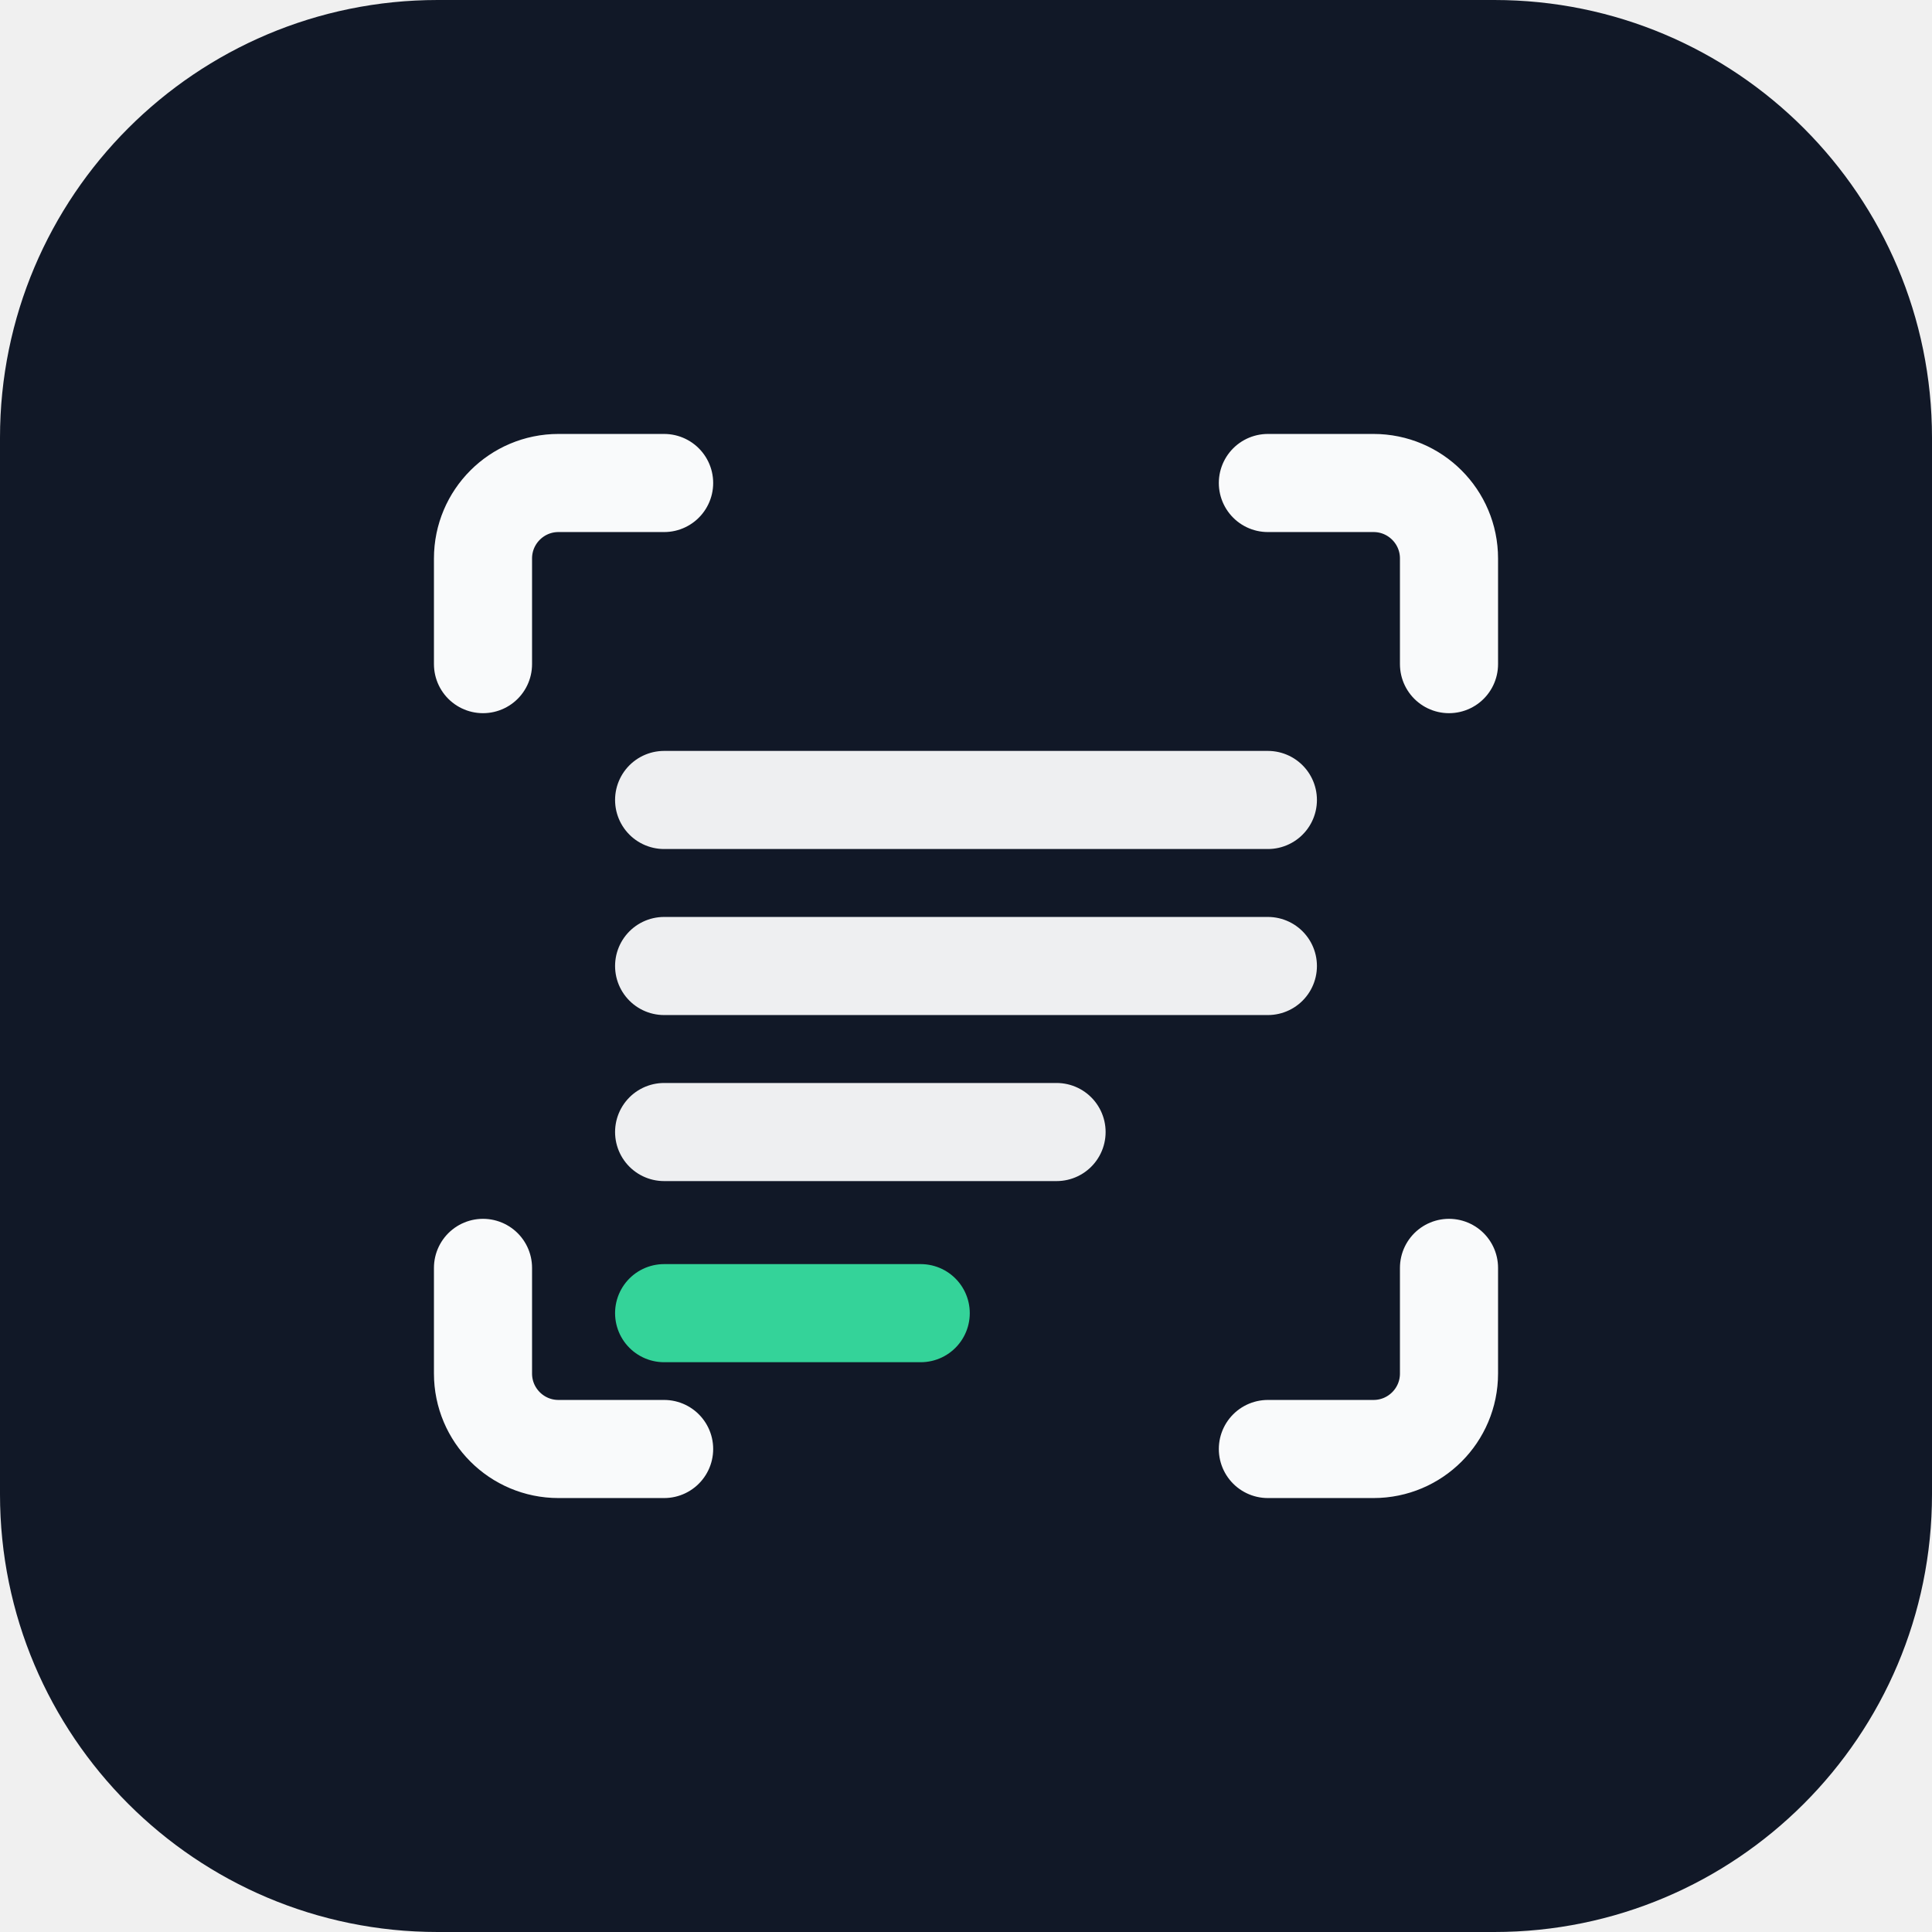
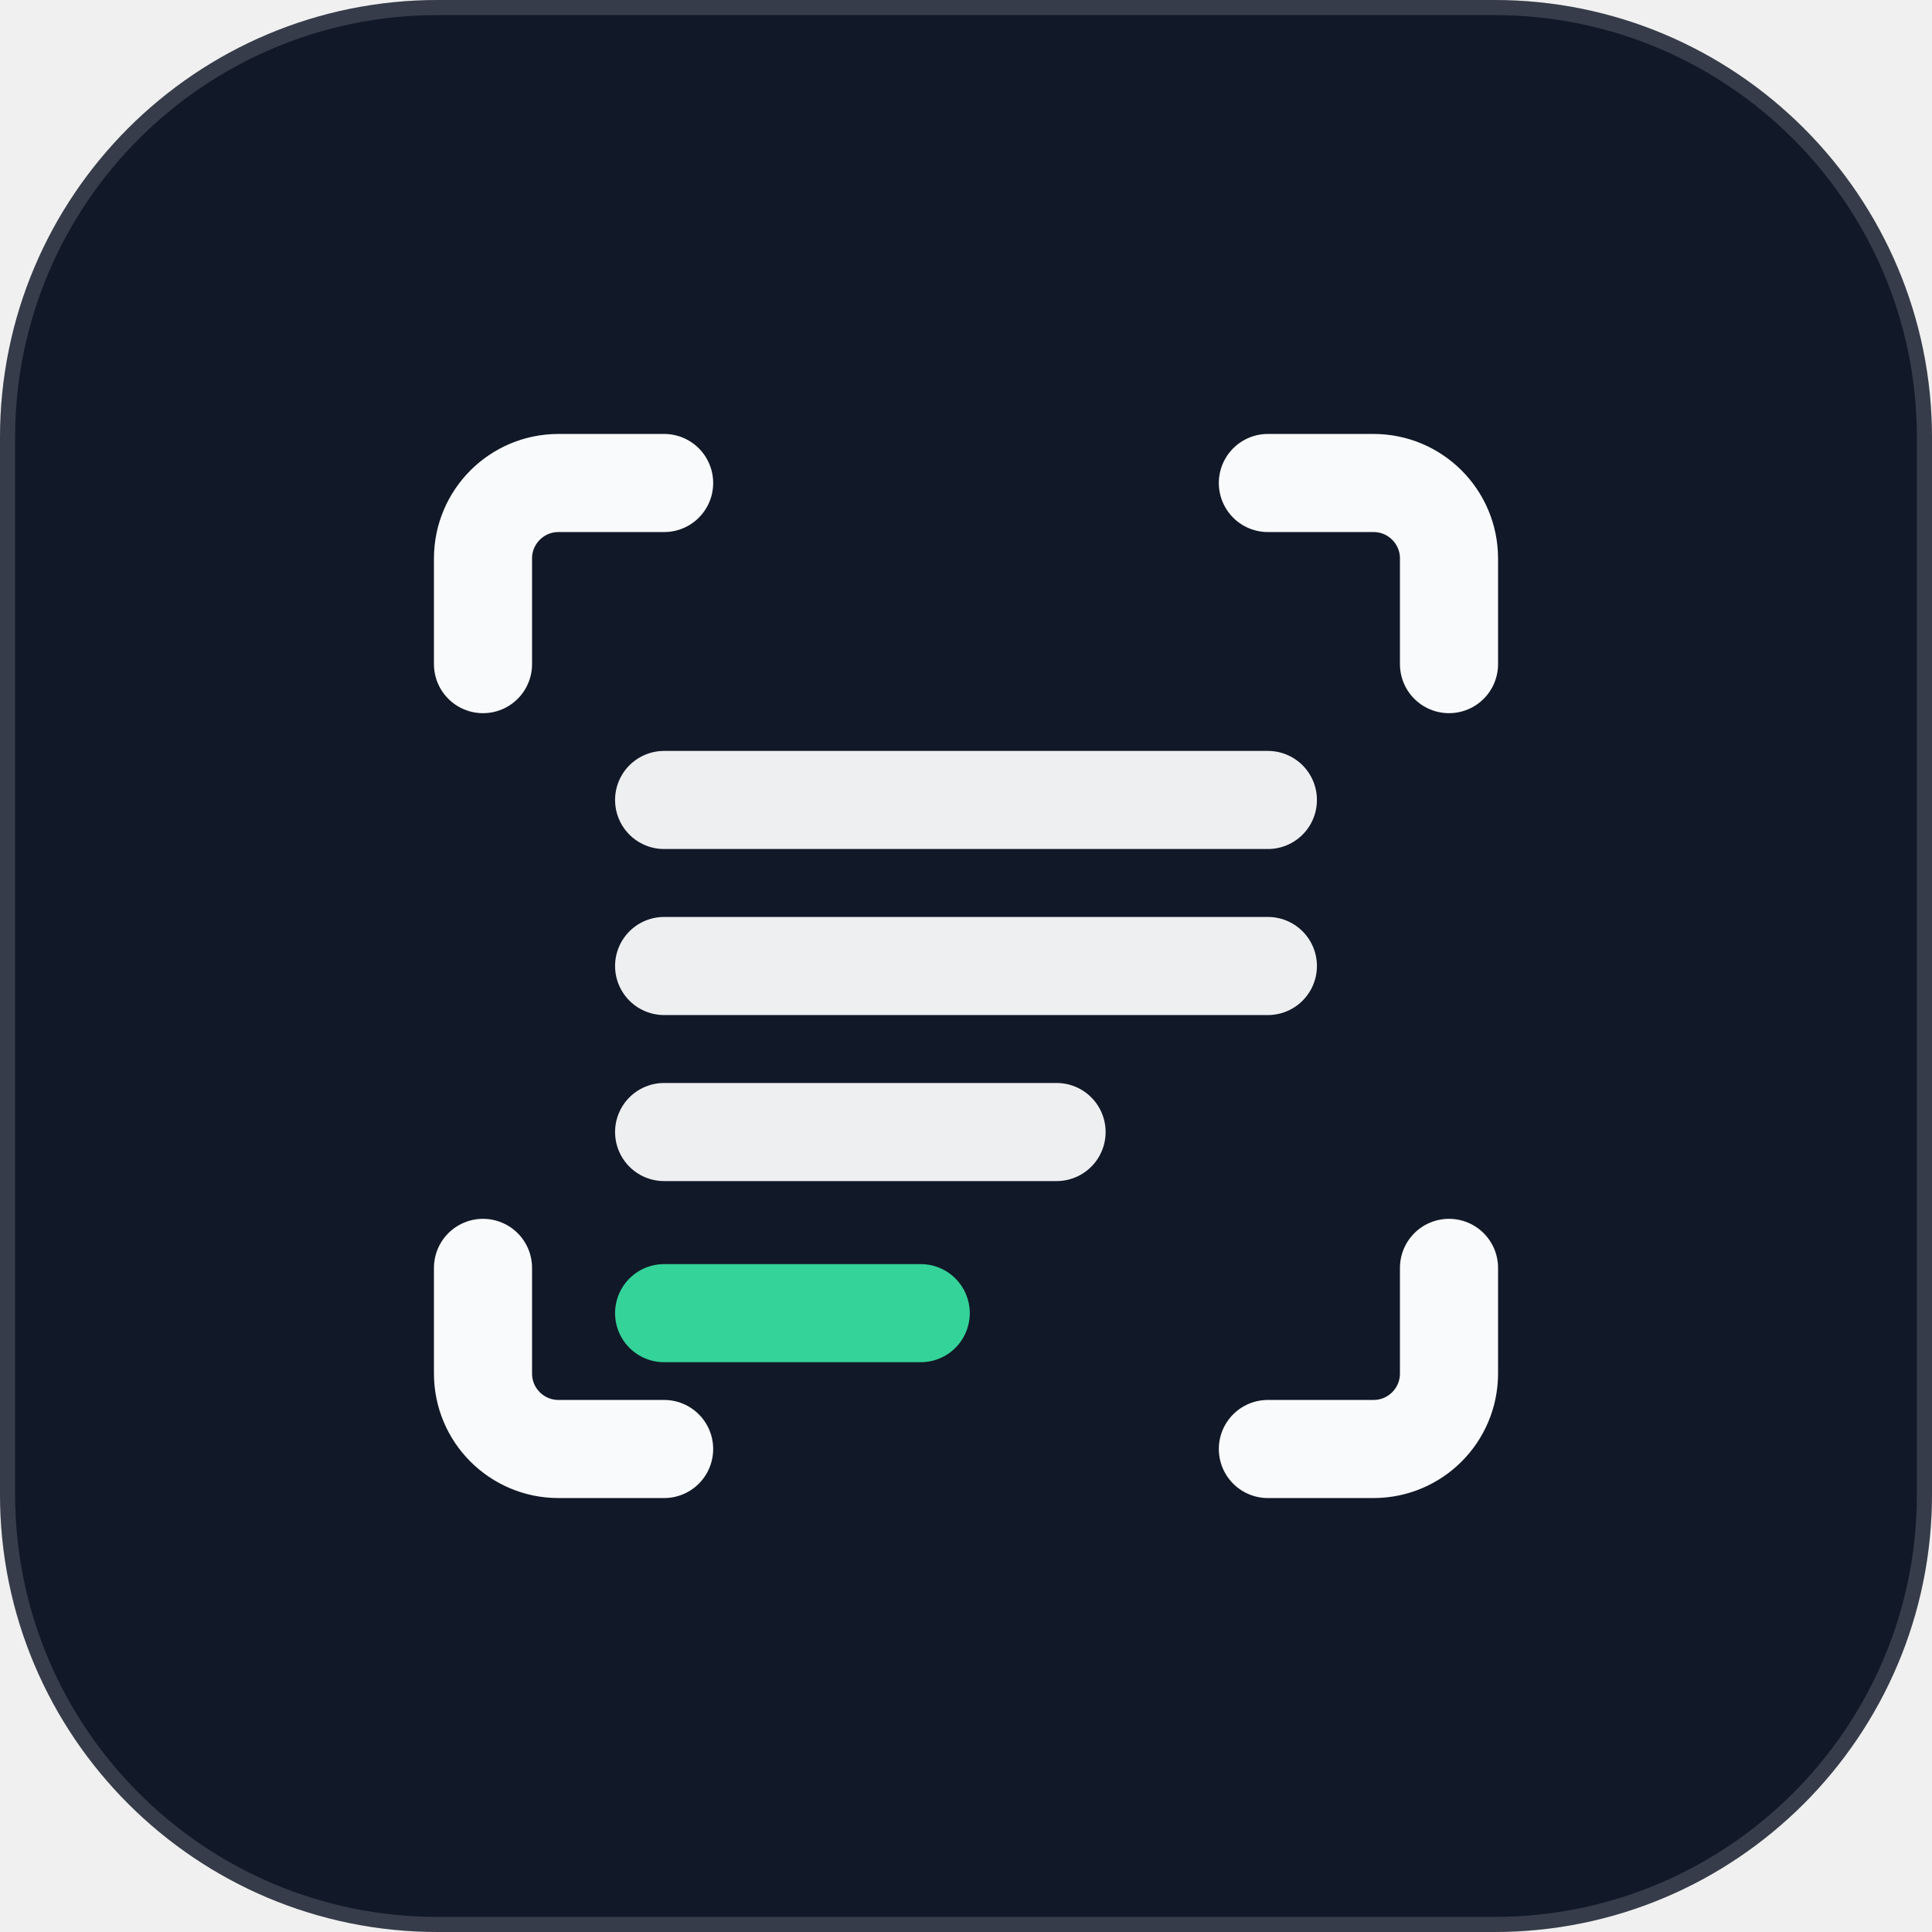
<svg xmlns="http://www.w3.org/2000/svg" viewBox="0 0 256 256">
  <rect width="256" height="256" rx="58" fill="#111827" />
+   <rect x="1" y="1" width="254" height="254" rx="57" fill="none" stroke="#ffffff" stroke-opacity=".16" stroke-width="2" />
  <g fill="none" stroke="#f9fafb" stroke-width="13" stroke-linecap="round">
    <path d="M88 64H74a10 10 0 0 0-10 10v14" />
    <path d="M168 64h14a10 10 0 0 1 10 10v14" />
    <path d="M192 168v14a10 10 0 0 1-10 10h-14" />
    <path d="M64 168v14a10 10 0 0 0 10 10h14" />
    <path d="M88 106h80M88 128h80" opacity=".95" />
    <path d="M88 150h52" opacity=".95" />
  </g>
  <path d="M88 174h34" stroke="#34d399" stroke-width="13" stroke-linecap="round" />
</svg>
